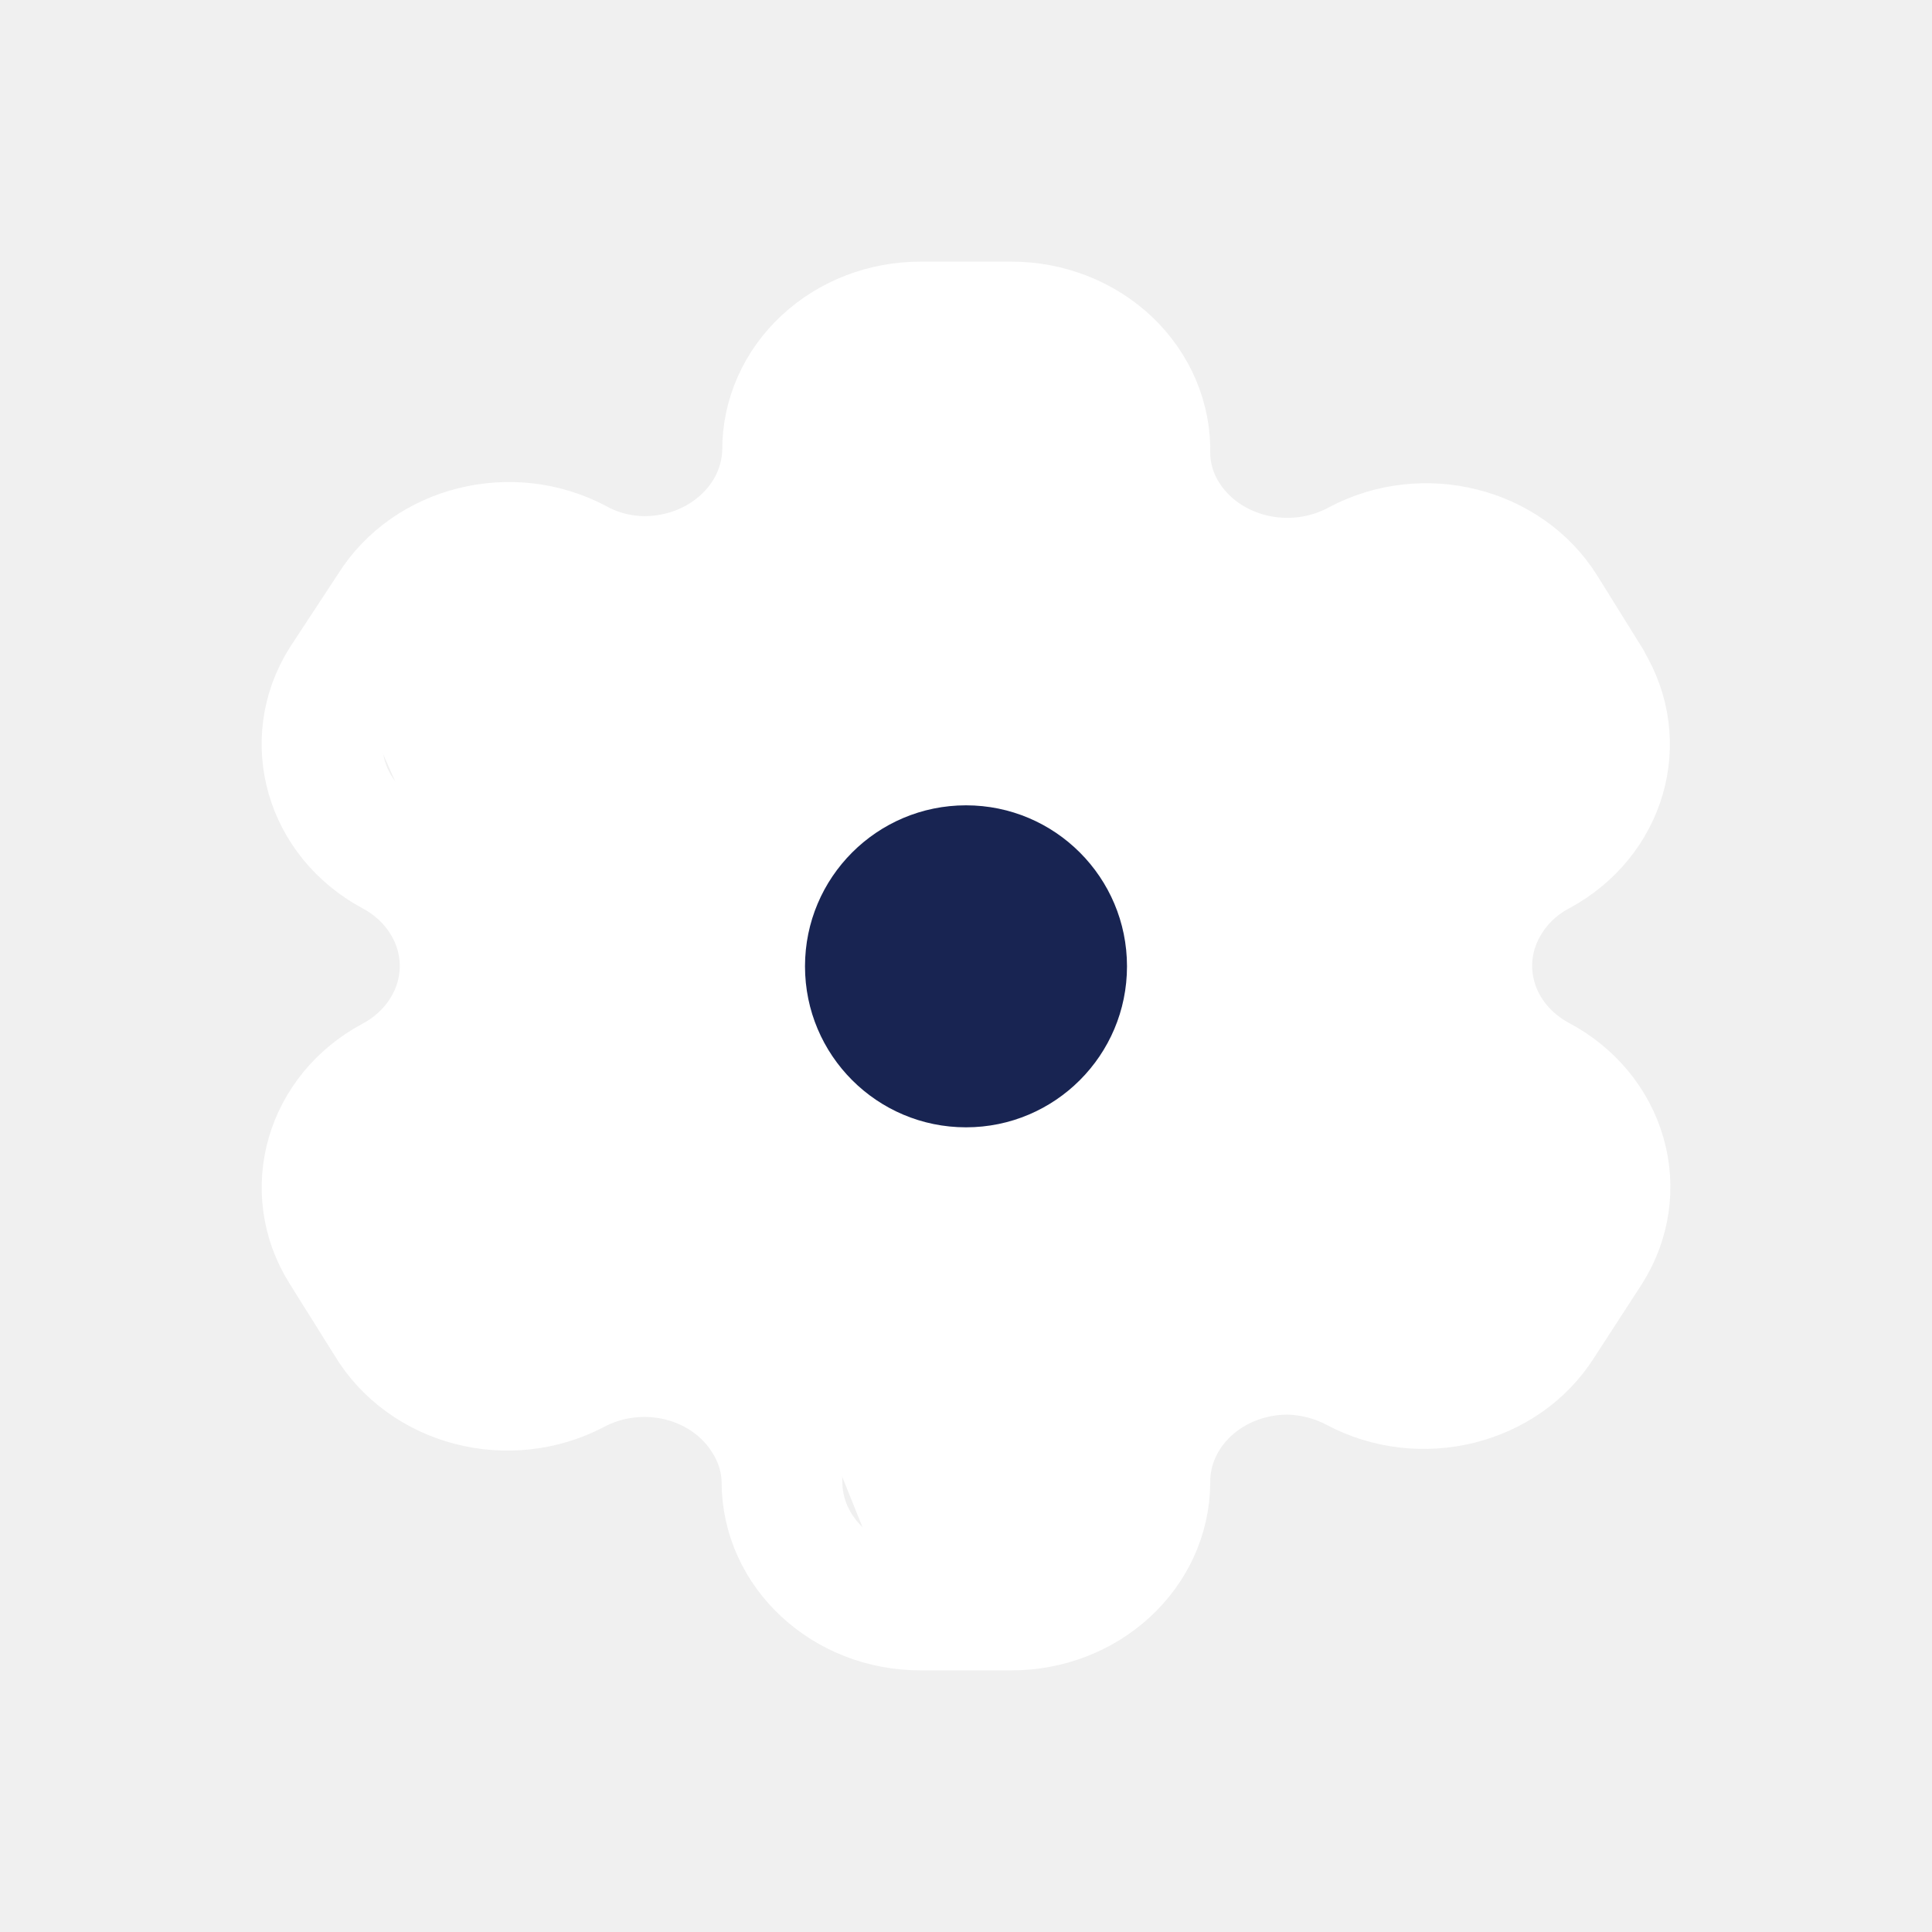
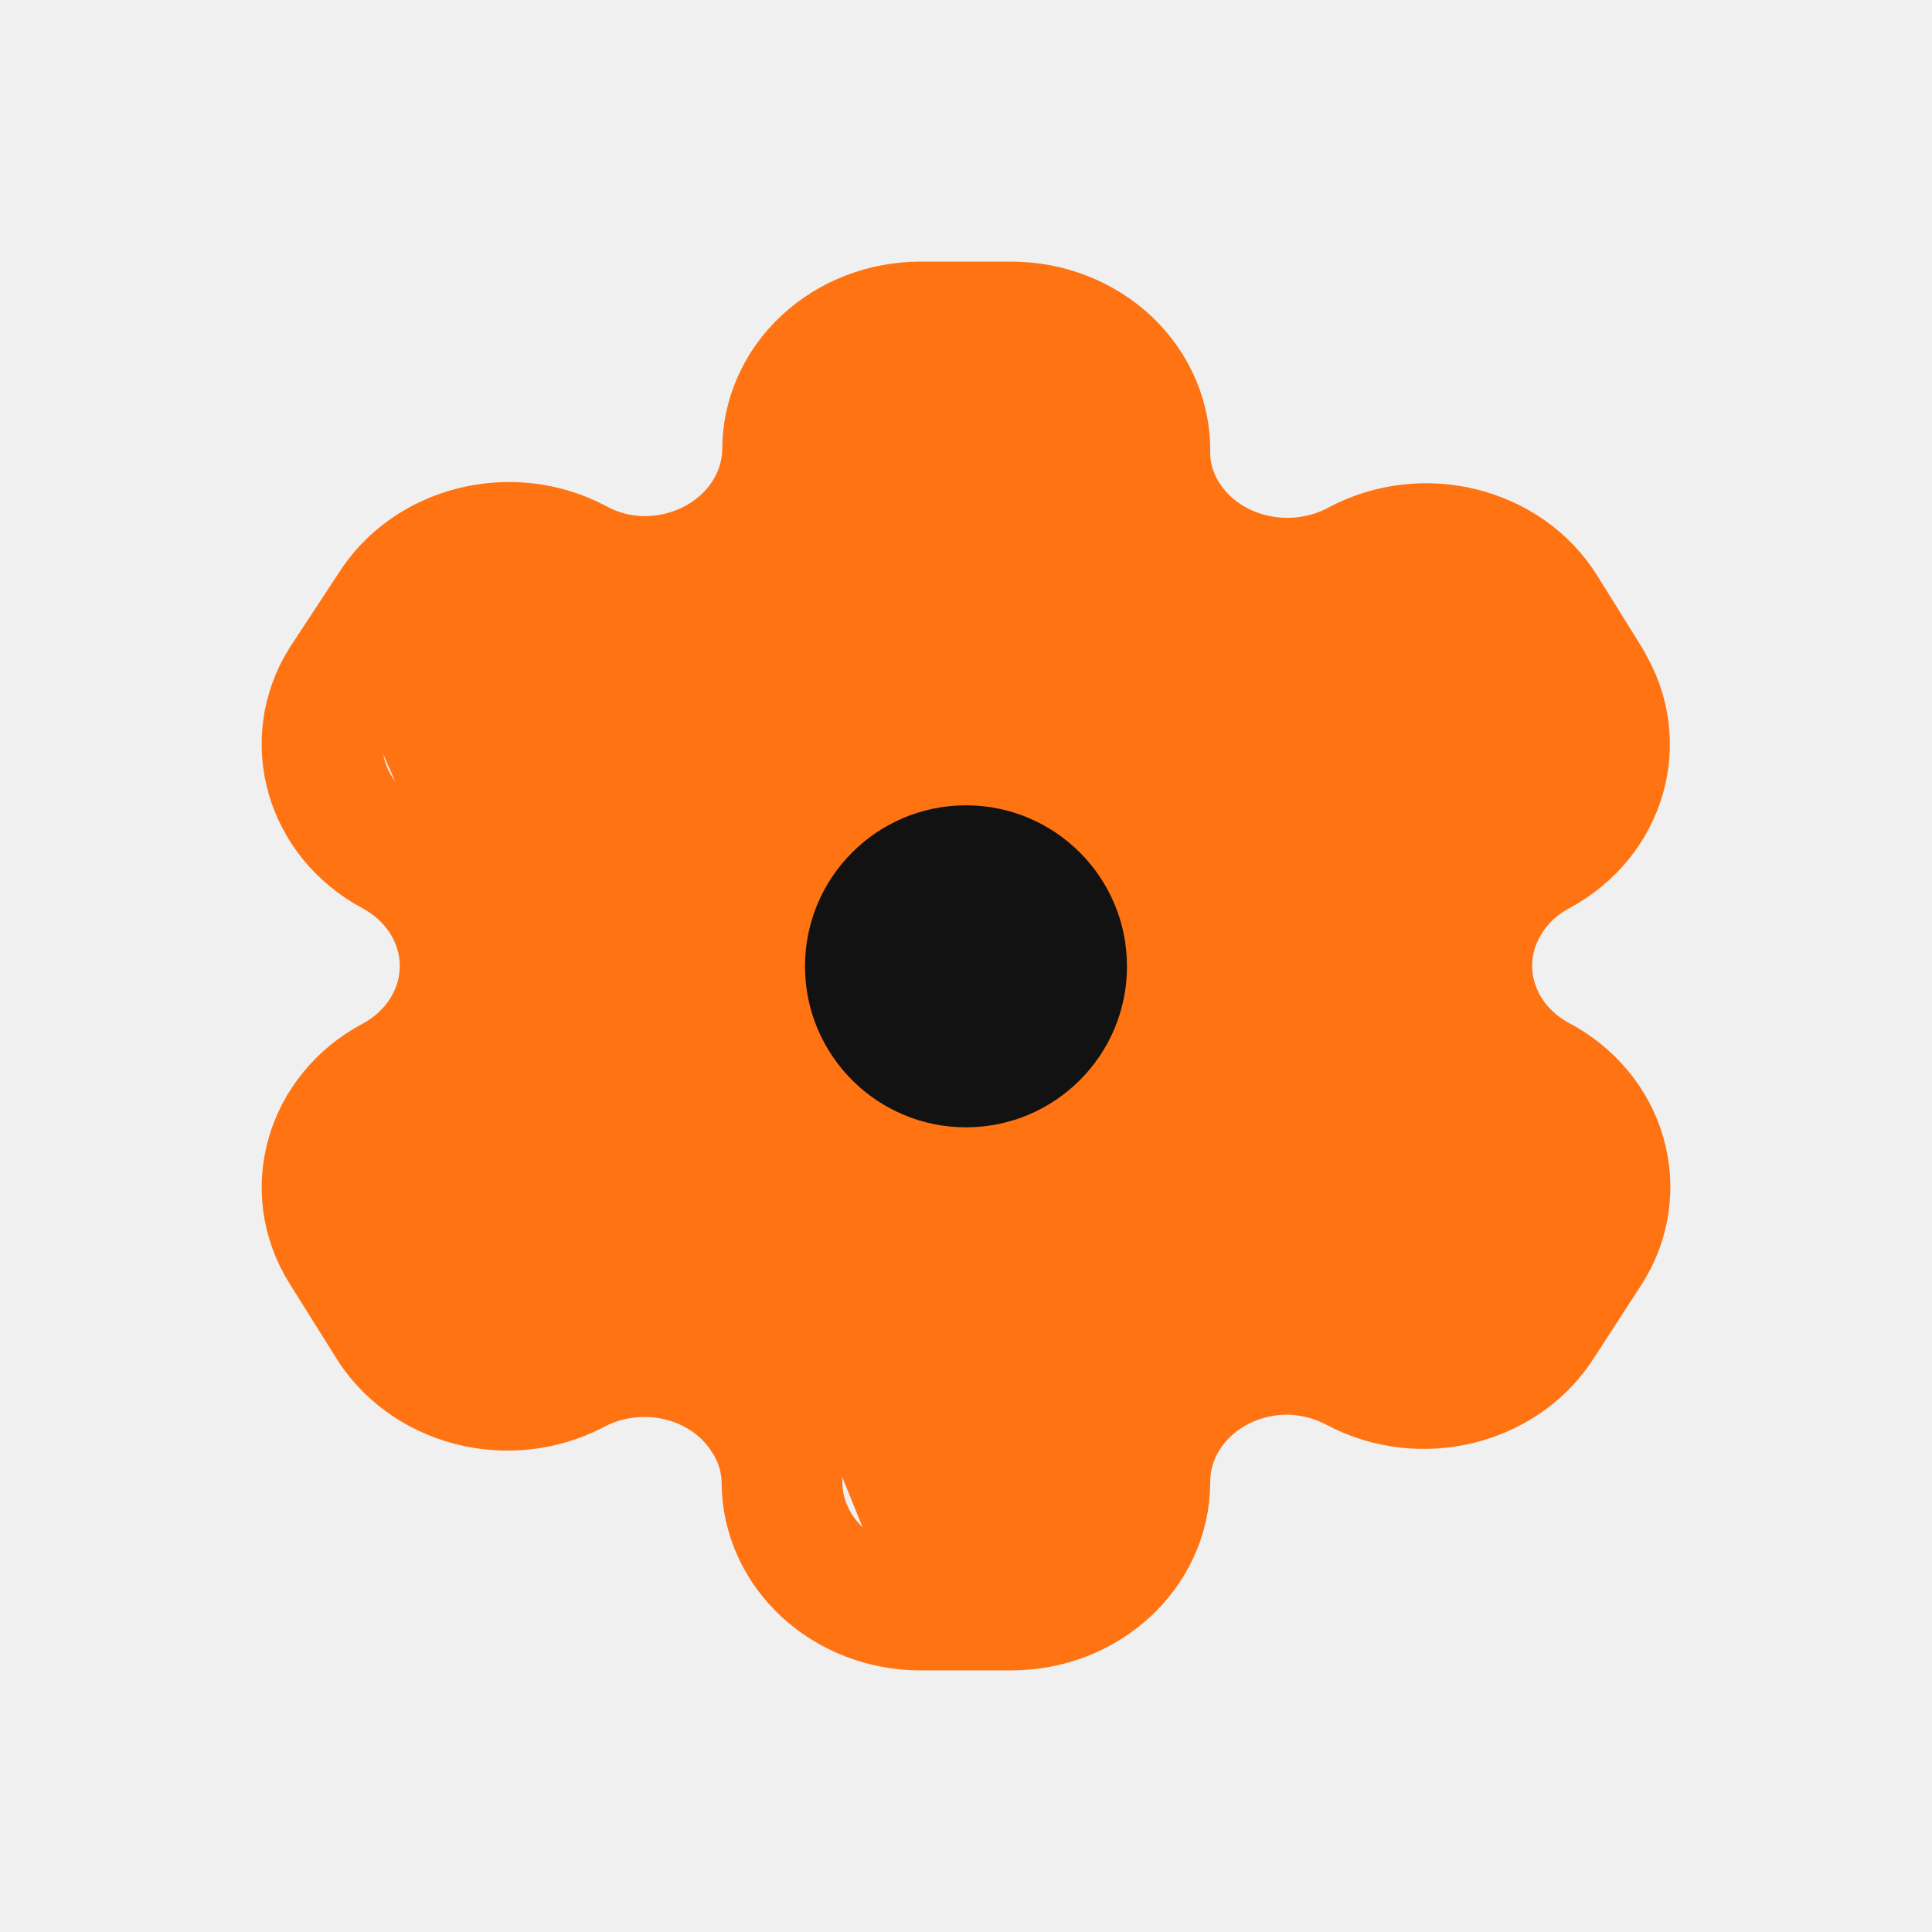
<svg xmlns="http://www.w3.org/2000/svg" width="24" height="24" viewBox="0 0 24 24" fill="none">
-   <path fill-rule="evenodd" clip-rule="evenodd" d="M19.767 8.45L19.207 7.55C18.734 6.79 17.684 6.527 16.861 6.964C16.469 7.177 16.001 7.238 15.561 7.132C15.121 7.026 14.744 6.763 14.514 6.4C14.366 6.169 14.287 5.906 14.284 5.638C14.297 5.208 14.121 4.791 13.797 4.482C13.473 4.174 13.028 4 12.563 4H11.435C10.979 4 10.542 4.168 10.221 4.467C9.899 4.766 9.72 5.171 9.722 5.592C9.708 6.463 8.942 7.162 8.001 7.162C7.711 7.159 7.427 7.086 7.178 6.949C6.355 6.512 5.305 6.775 4.831 7.535L4.23 8.45C3.757 9.209 4.037 10.18 4.856 10.621C5.388 10.905 5.716 11.431 5.716 12C5.716 12.569 5.388 13.095 4.856 13.379C4.038 13.817 3.758 14.785 4.23 15.543L4.798 16.45C5.02 16.82 5.393 17.093 5.833 17.209C6.273 17.325 6.745 17.274 7.145 17.067C7.537 16.855 8.005 16.797 8.444 16.905C8.884 17.014 9.258 17.281 9.483 17.646C9.631 17.877 9.711 18.139 9.714 18.408C9.714 19.287 10.484 20 11.435 20H12.563C13.51 20 14.279 19.292 14.284 18.415C14.281 17.992 14.462 17.586 14.785 17.287C15.108 16.988 15.547 16.821 16.004 16.823C16.294 16.83 16.576 16.903 16.828 17.036C17.649 17.474 18.698 17.215 19.174 16.457L19.767 15.543C19.997 15.178 20.06 14.744 19.942 14.337C19.825 13.929 19.537 13.582 19.141 13.371C18.746 13.161 18.458 12.814 18.341 12.406C18.223 11.998 18.286 11.565 18.516 11.2C18.665 10.959 18.881 10.759 19.141 10.621C19.956 10.18 20.235 9.215 19.767 8.457V8.45Z" stroke="white" stroke-width="1.5" stroke-linecap="round" stroke-linejoin="round" />
-   <path d="M12.002 14.194C13.312 14.194 14.374 13.212 14.374 12C14.374 10.788 13.312 9.806 12.002 9.806C10.693 9.806 9.631 10.788 9.631 12C9.631 13.212 10.693 14.194 12.002 14.194Z" stroke="white" stroke-width="1.5" stroke-linecap="round" stroke-linejoin="round" />
-   <path d="M13.436 19.308H10.85L10.01 17.223L8.701 16.452H7.592L5.945 16.721L4.905 15.712L4.669 14.571L4.905 14.067L5.945 13.024V12.017V11.145L5.173 10.305L4.669 9.163L5.173 7.952L5.945 7.281H6.819H8.129H9.372L10.01 6.306L10.279 5.533L10.85 4.763L11.858 4.495L13.436 4.763L13.806 6.005L14.848 7.281L16.292 7.617L17.77 7.281L18.945 7.952L19.651 9.163L18.945 10.305L18.072 11.145L17.77 12.489L19.214 14.067L19.449 14.941L18.307 16.721L15.989 16.452L14.175 17.527L13.436 19.308Z" fill="white" />
-   <circle cx="12" cy="12.004" r="2" fill="#182452" />
+   <path fill-rule="evenodd" clip-rule="evenodd" d="M19.767 8.45L19.207 7.55C18.734 6.79 17.684 6.527 16.861 6.964C16.469 7.177 16.001 7.238 15.561 7.132C15.121 7.026 14.744 6.763 14.514 6.4C14.366 6.169 14.287 5.906 14.284 5.638C14.297 5.208 14.121 4.791 13.797 4.482C13.473 4.174 13.028 4 12.563 4H11.435C10.979 4 10.542 4.168 10.221 4.467C9.899 4.766 9.72 5.171 9.722 5.592C9.708 6.463 8.942 7.162 8.001 7.162C7.711 7.159 7.427 7.086 7.178 6.949C6.355 6.512 5.305 6.775 4.831 7.535L4.23 8.45C3.757 9.209 4.037 10.18 4.856 10.621C5.388 10.905 5.716 11.431 5.716 12C5.716 12.569 5.388 13.095 4.856 13.379C4.038 13.817 3.758 14.785 4.23 15.543L4.798 16.45C5.02 16.82 5.393 17.093 5.833 17.209C6.273 17.325 6.745 17.274 7.145 17.067C7.537 16.855 8.005 16.797 8.444 16.905C8.884 17.014 9.258 17.281 9.483 17.646C9.631 17.877 9.711 18.139 9.714 18.408C9.714 19.287 10.484 20 11.435 20H12.563C13.51 20 14.279 19.292 14.284 18.415C14.281 17.992 14.462 17.586 14.785 17.287C15.108 16.988 15.547 16.821 16.004 16.823C16.294 16.83 16.576 16.903 16.828 17.036C17.649 17.474 18.698 17.215 19.174 16.457L19.767 15.543C19.997 15.178 20.06 14.744 19.942 14.337C19.825 13.929 19.537 13.582 19.141 13.371C18.746 13.161 18.458 12.814 18.341 12.406C18.223 11.998 18.286 11.565 18.516 11.2C18.665 10.959 18.881 10.759 19.141 10.621C19.956 10.18 20.235 9.215 19.767 8.457V8.45Z" stroke="#FF7312" stroke-width="1.5" stroke-linecap="round" stroke-linejoin="round" />
+   <path d="M12.002 14.194C13.312 14.194 14.374 13.212 14.374 12C14.374 10.788 13.312 9.806 12.002 9.806C10.693 9.806 9.631 10.788 9.631 12C9.631 13.212 10.693 14.194 12.002 14.194Z" stroke="#FF7312" stroke-width="1.5" stroke-linecap="round" stroke-linejoin="round" />
+   <path d="M13.436 19.308H10.85L10.01 17.223L8.701 16.452H7.592L5.945 16.721L4.905 15.712L4.669 14.571L4.905 14.067L5.945 13.024V12.017V11.145L5.173 10.305L4.669 9.163L5.173 7.952L5.945 7.281H6.819H8.129H9.372L10.01 6.306L10.279 5.533L10.85 4.763L11.858 4.495L13.436 4.763L13.806 6.005L14.848 7.281L16.292 7.617L17.77 7.281L18.945 7.952L19.651 9.163L18.945 10.305L18.072 11.145L17.77 12.489L19.214 14.067L19.449 14.941L18.307 16.721L15.989 16.452L14.175 17.527L13.436 19.308Z" fill="#FF7312" />
+   <circle cx="12" cy="12.004" r="2" fill="#121212" />
</svg>
